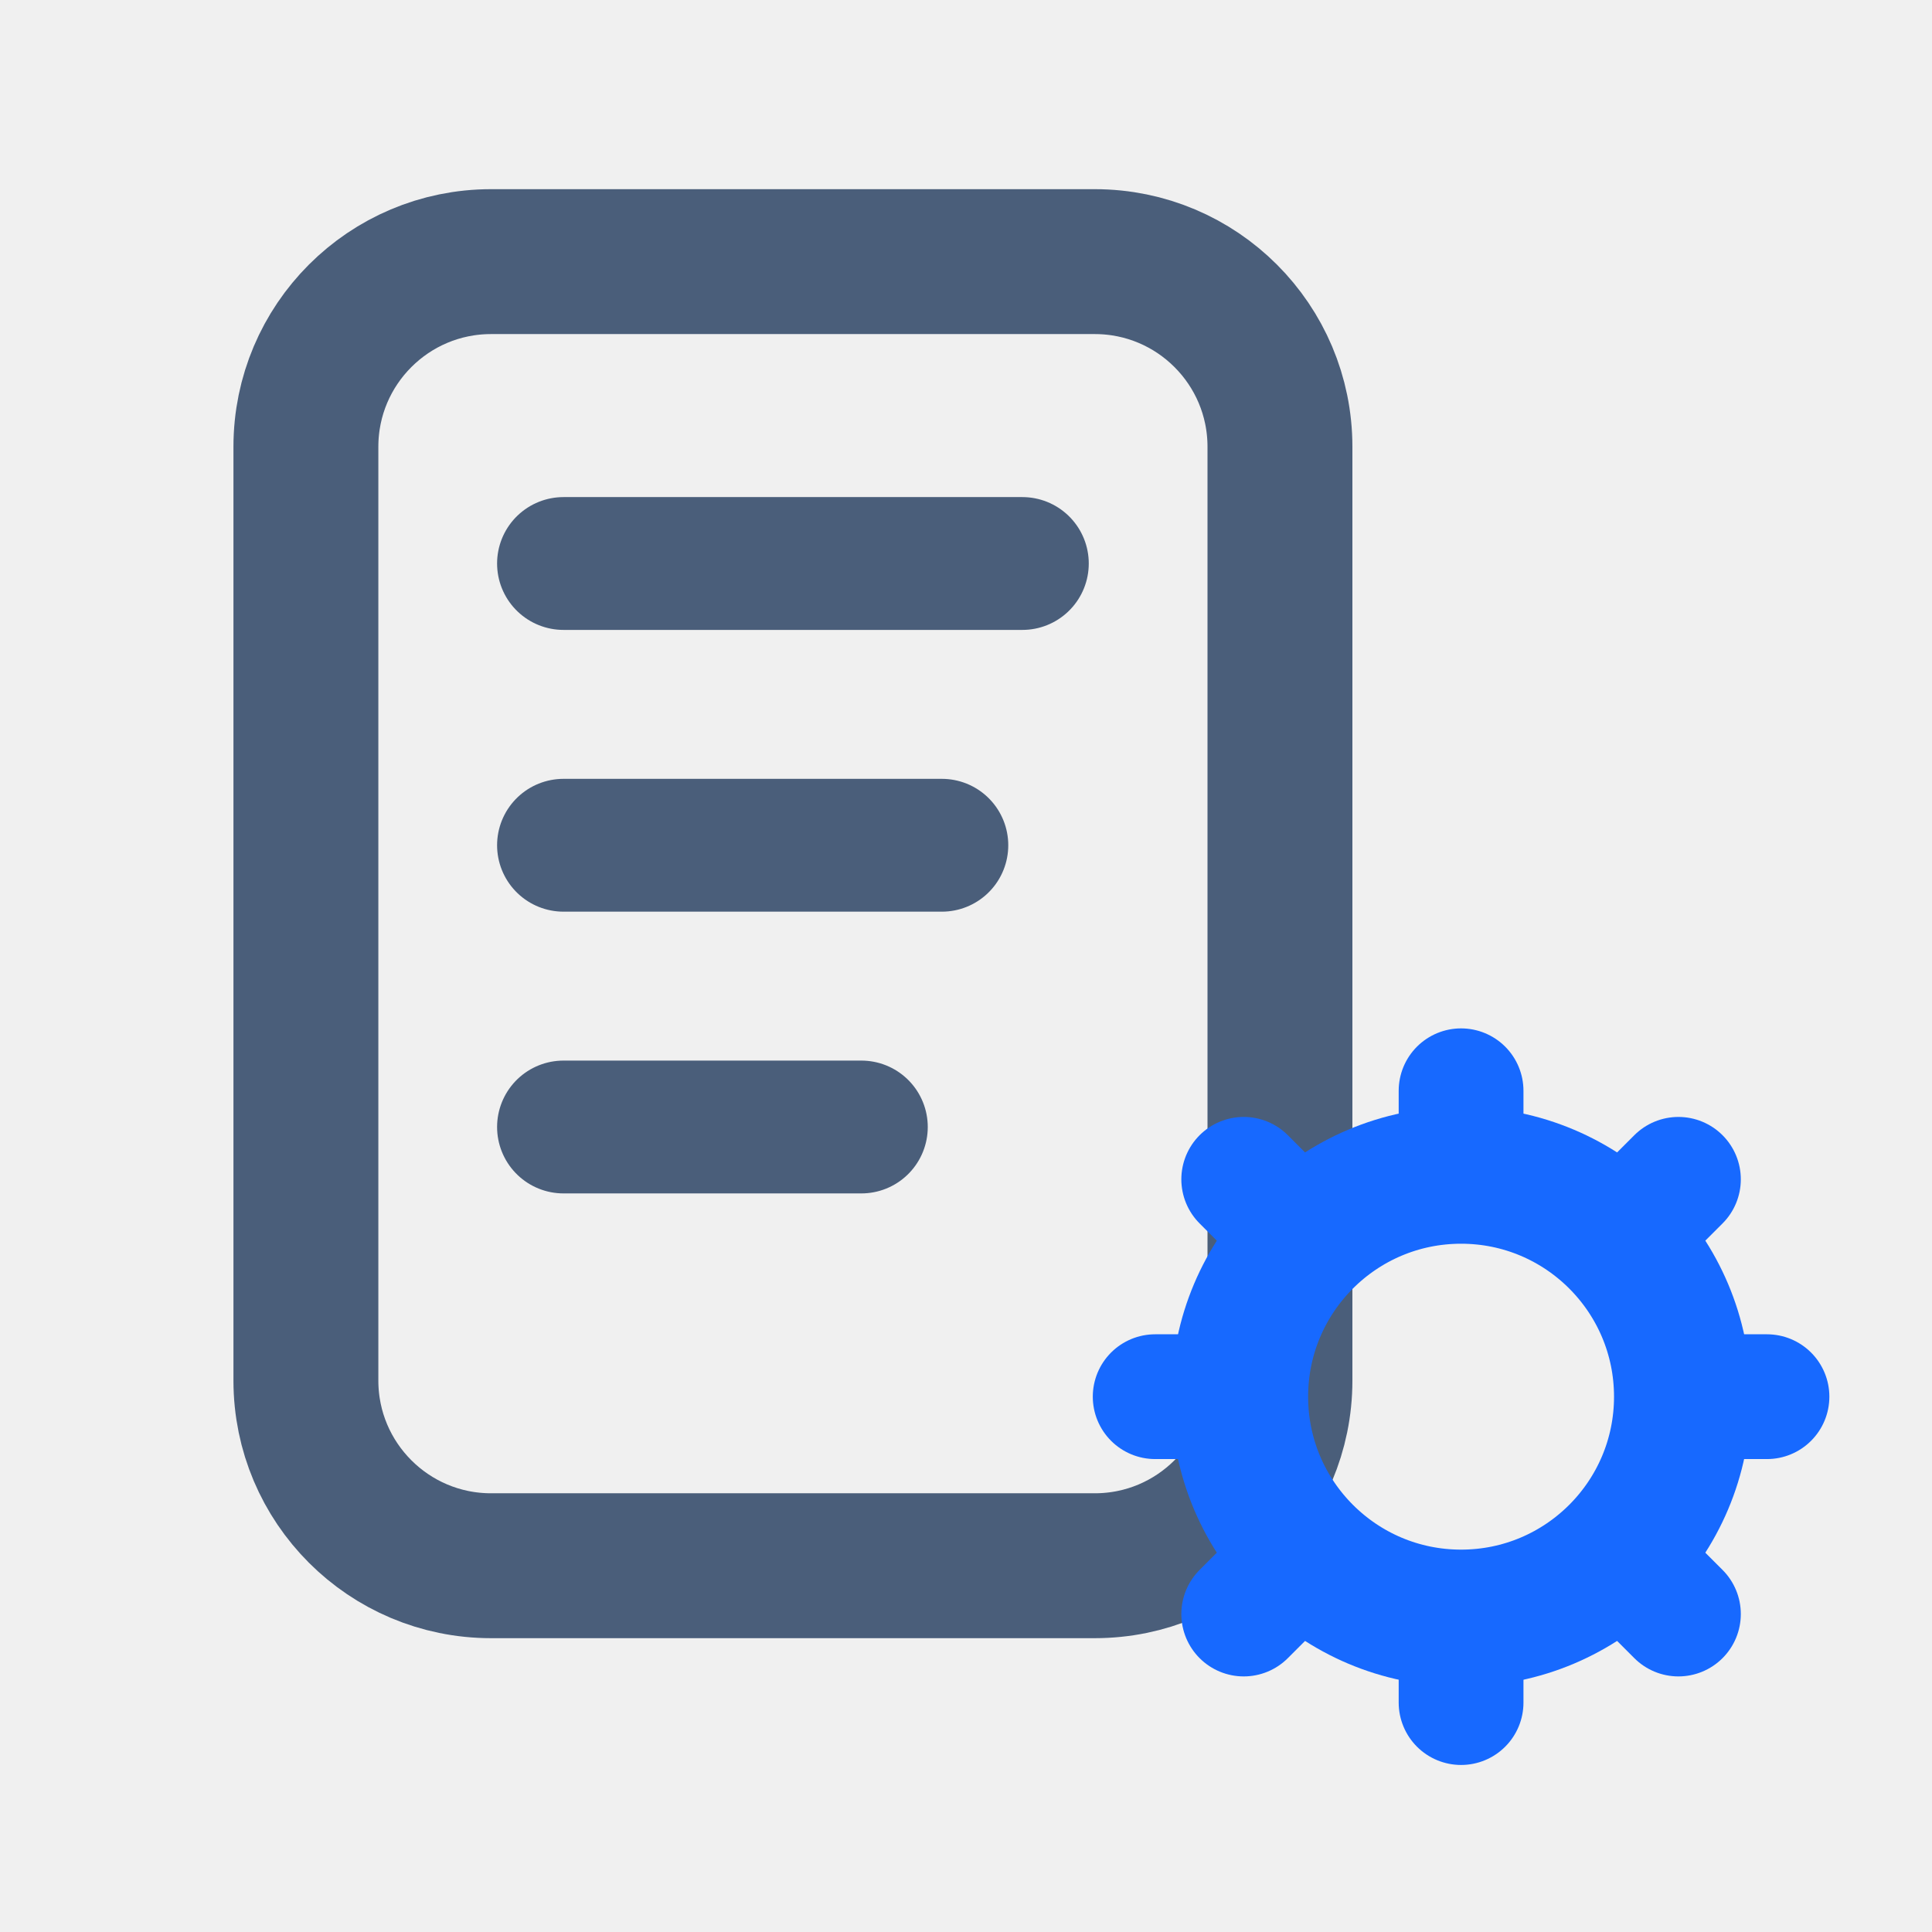
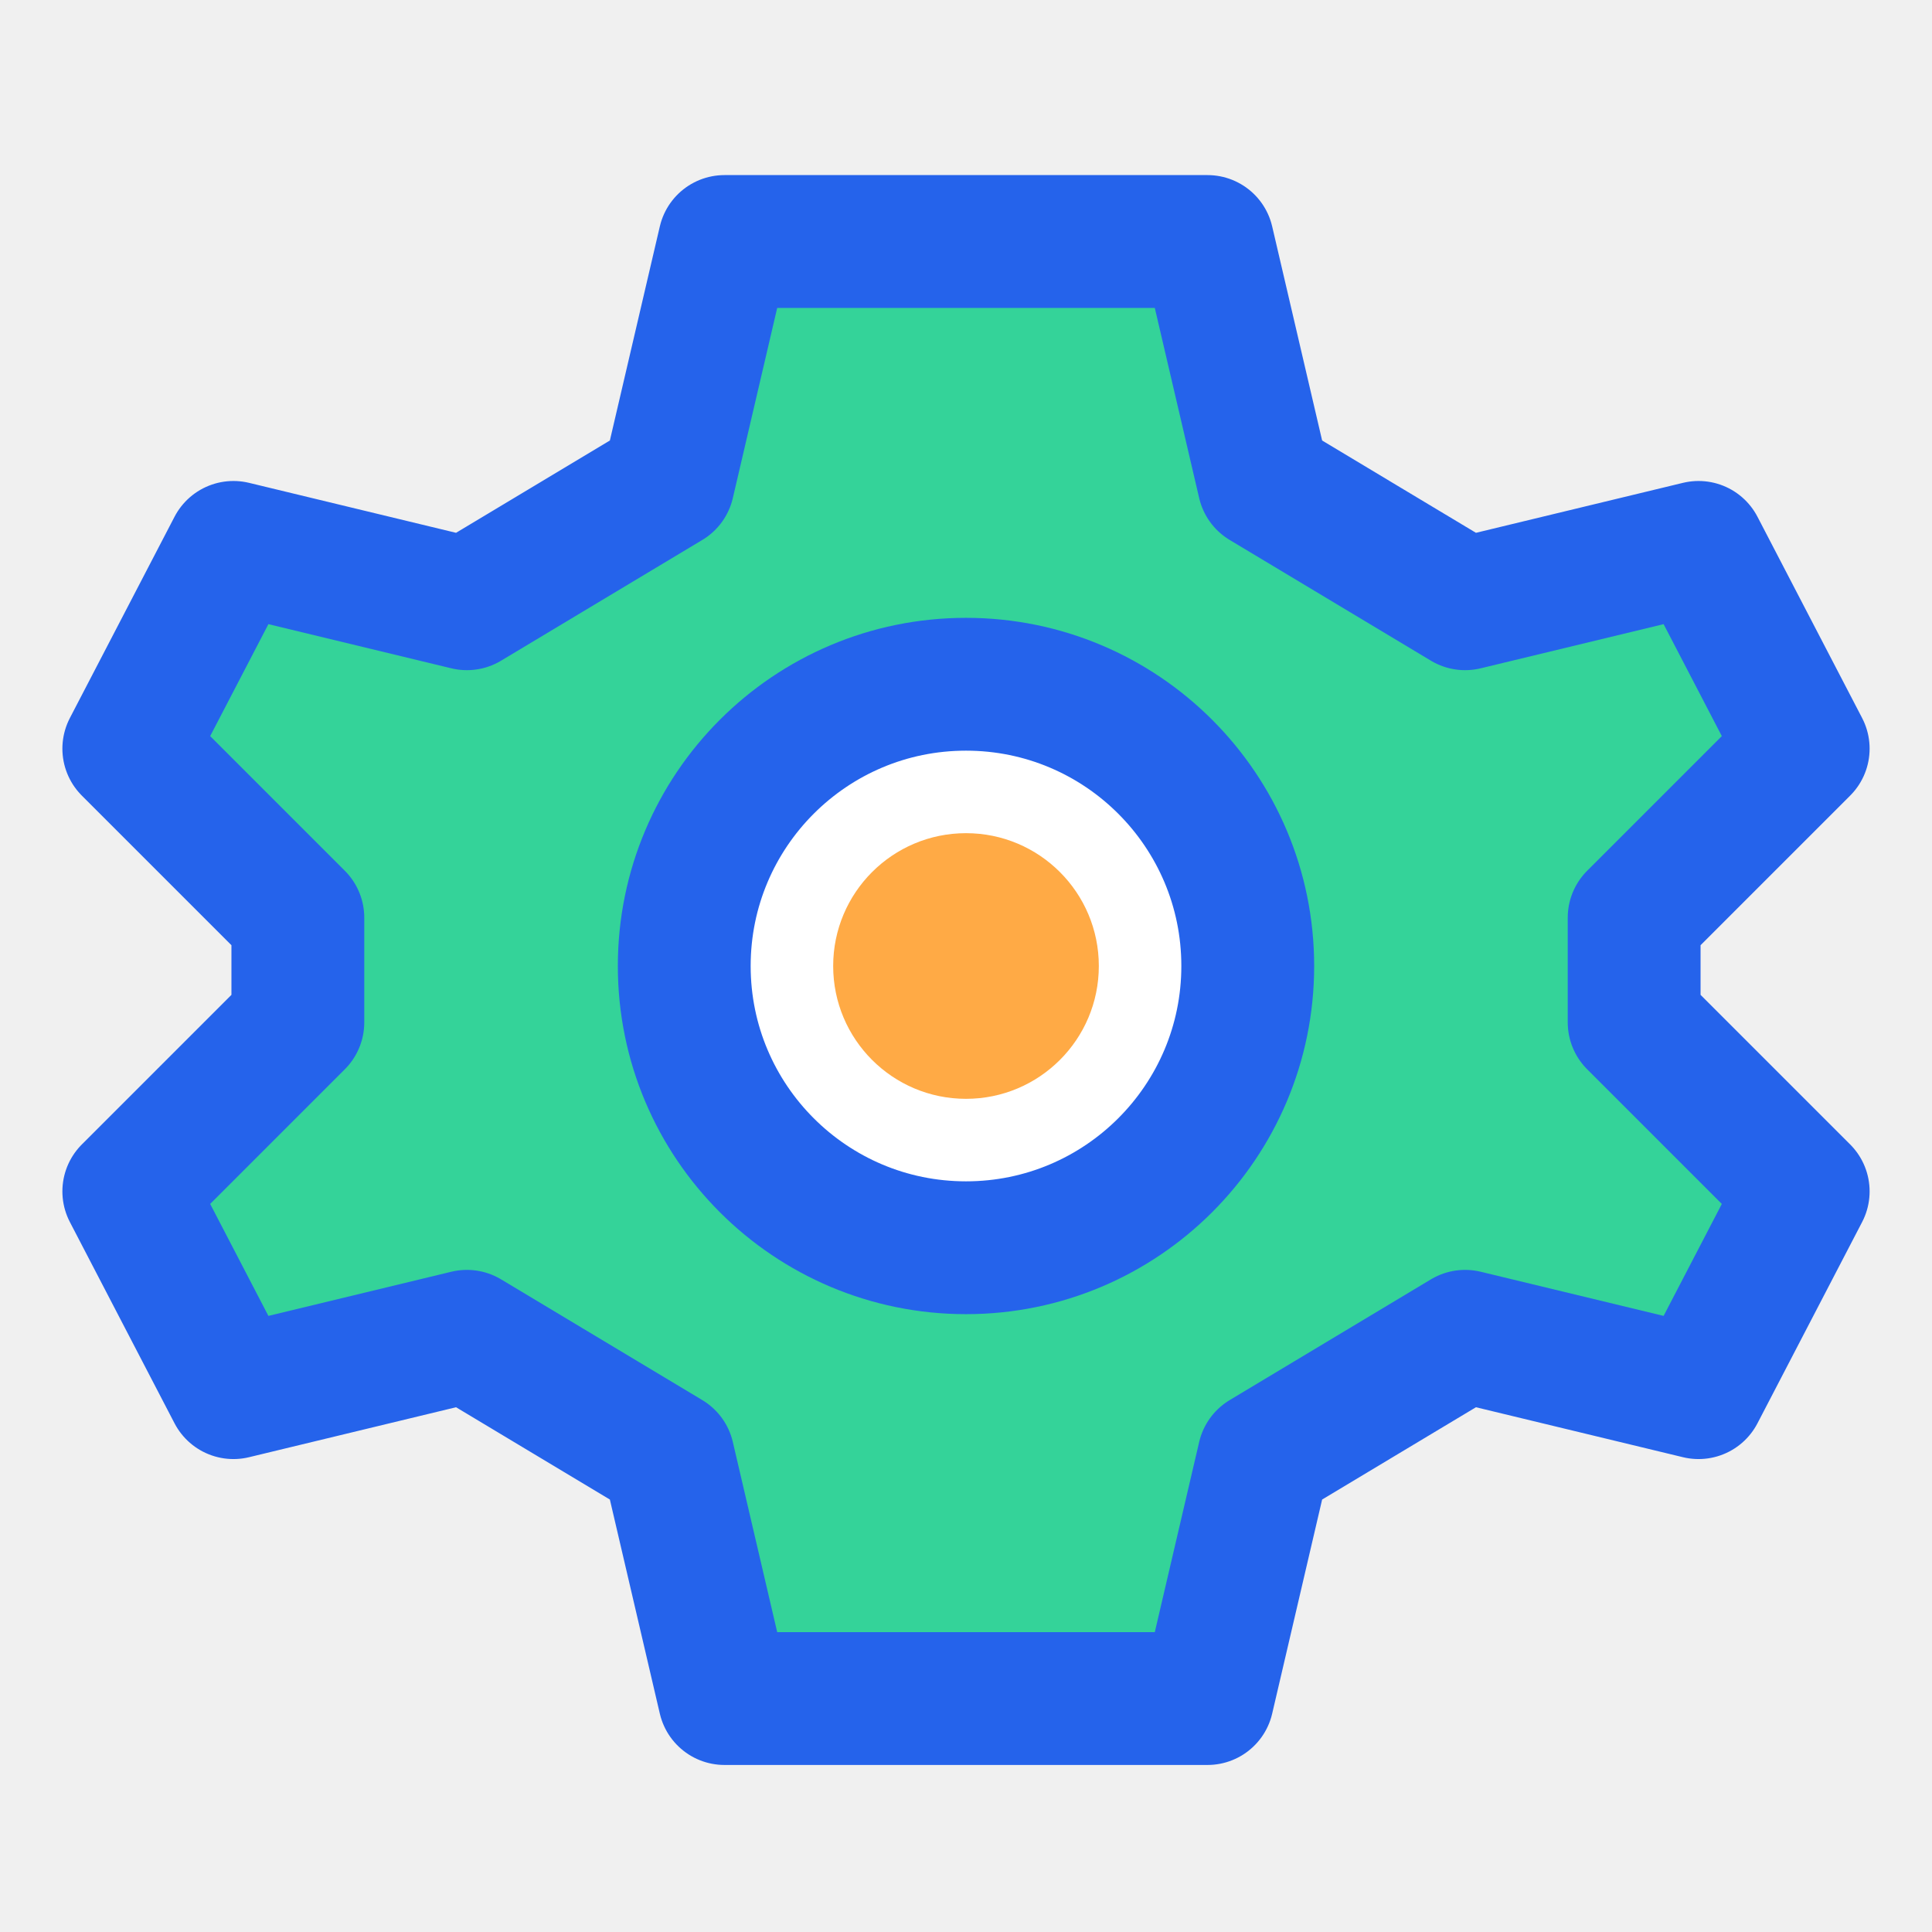
- <svg xmlns="http://www.w3.org/2000/svg" viewBox="0 0 24 24" fill="none" stroke-linecap="round" stroke-linejoin="round">
-   <rect x="3.8" y="3.25" width="12.1" height="16.2" rx="2.3" stroke="#4A5E7A" stroke-width="1.8" />
-   <path d="M7 7h5.7M7 10.5h4.7M7 14h3.7" stroke="#4A5E7A" stroke-width="1.65" />
-   <circle cx="18.15" cy="17.35" r="2.75" stroke="#1769FF" stroke-width="1.7" />
-   <path d="M18.15 13.55v1.1M18.15 20.05v1.1M14.35 17.35h1.1M20.85 17.35h1.1M15.45 14.65l.8.8M20.05 19.25l.8.8M20.85 14.65l-.8.8M16.25 19.25l-.8.8" stroke="#1769FF" stroke-width="1.55" />
+ <svg xmlns="http://www.w3.org/2000/svg" width="24" height="24" viewBox="0 0 24 24" fill="none">
+   <path d="M9 3h6l.7 3 2.5 1.5 2.9-.7 1.3 2.5-2.1 2.1v1.3l2.1 2.1-1.3 2.5-2.9-.7-2.5 1.5-.7 3H9l-.7-3-2.5-1.5-2.9.7-1.3-2.5 2.1-2.1v-1.3L1.6 9.3l1.3-2.5 2.9.7L8.3 6z" fill="#34D399" stroke="#2563EB" stroke-width="1.65" stroke-linecap="round" stroke-linejoin="round" />
+   <circle cx="12" cy="12" r="3.5" fill="white" stroke="#2563EB" stroke-width="1.65" />
+   <circle cx="12" cy="12" r="1.65" fill="#FFAA45" />
</svg>
